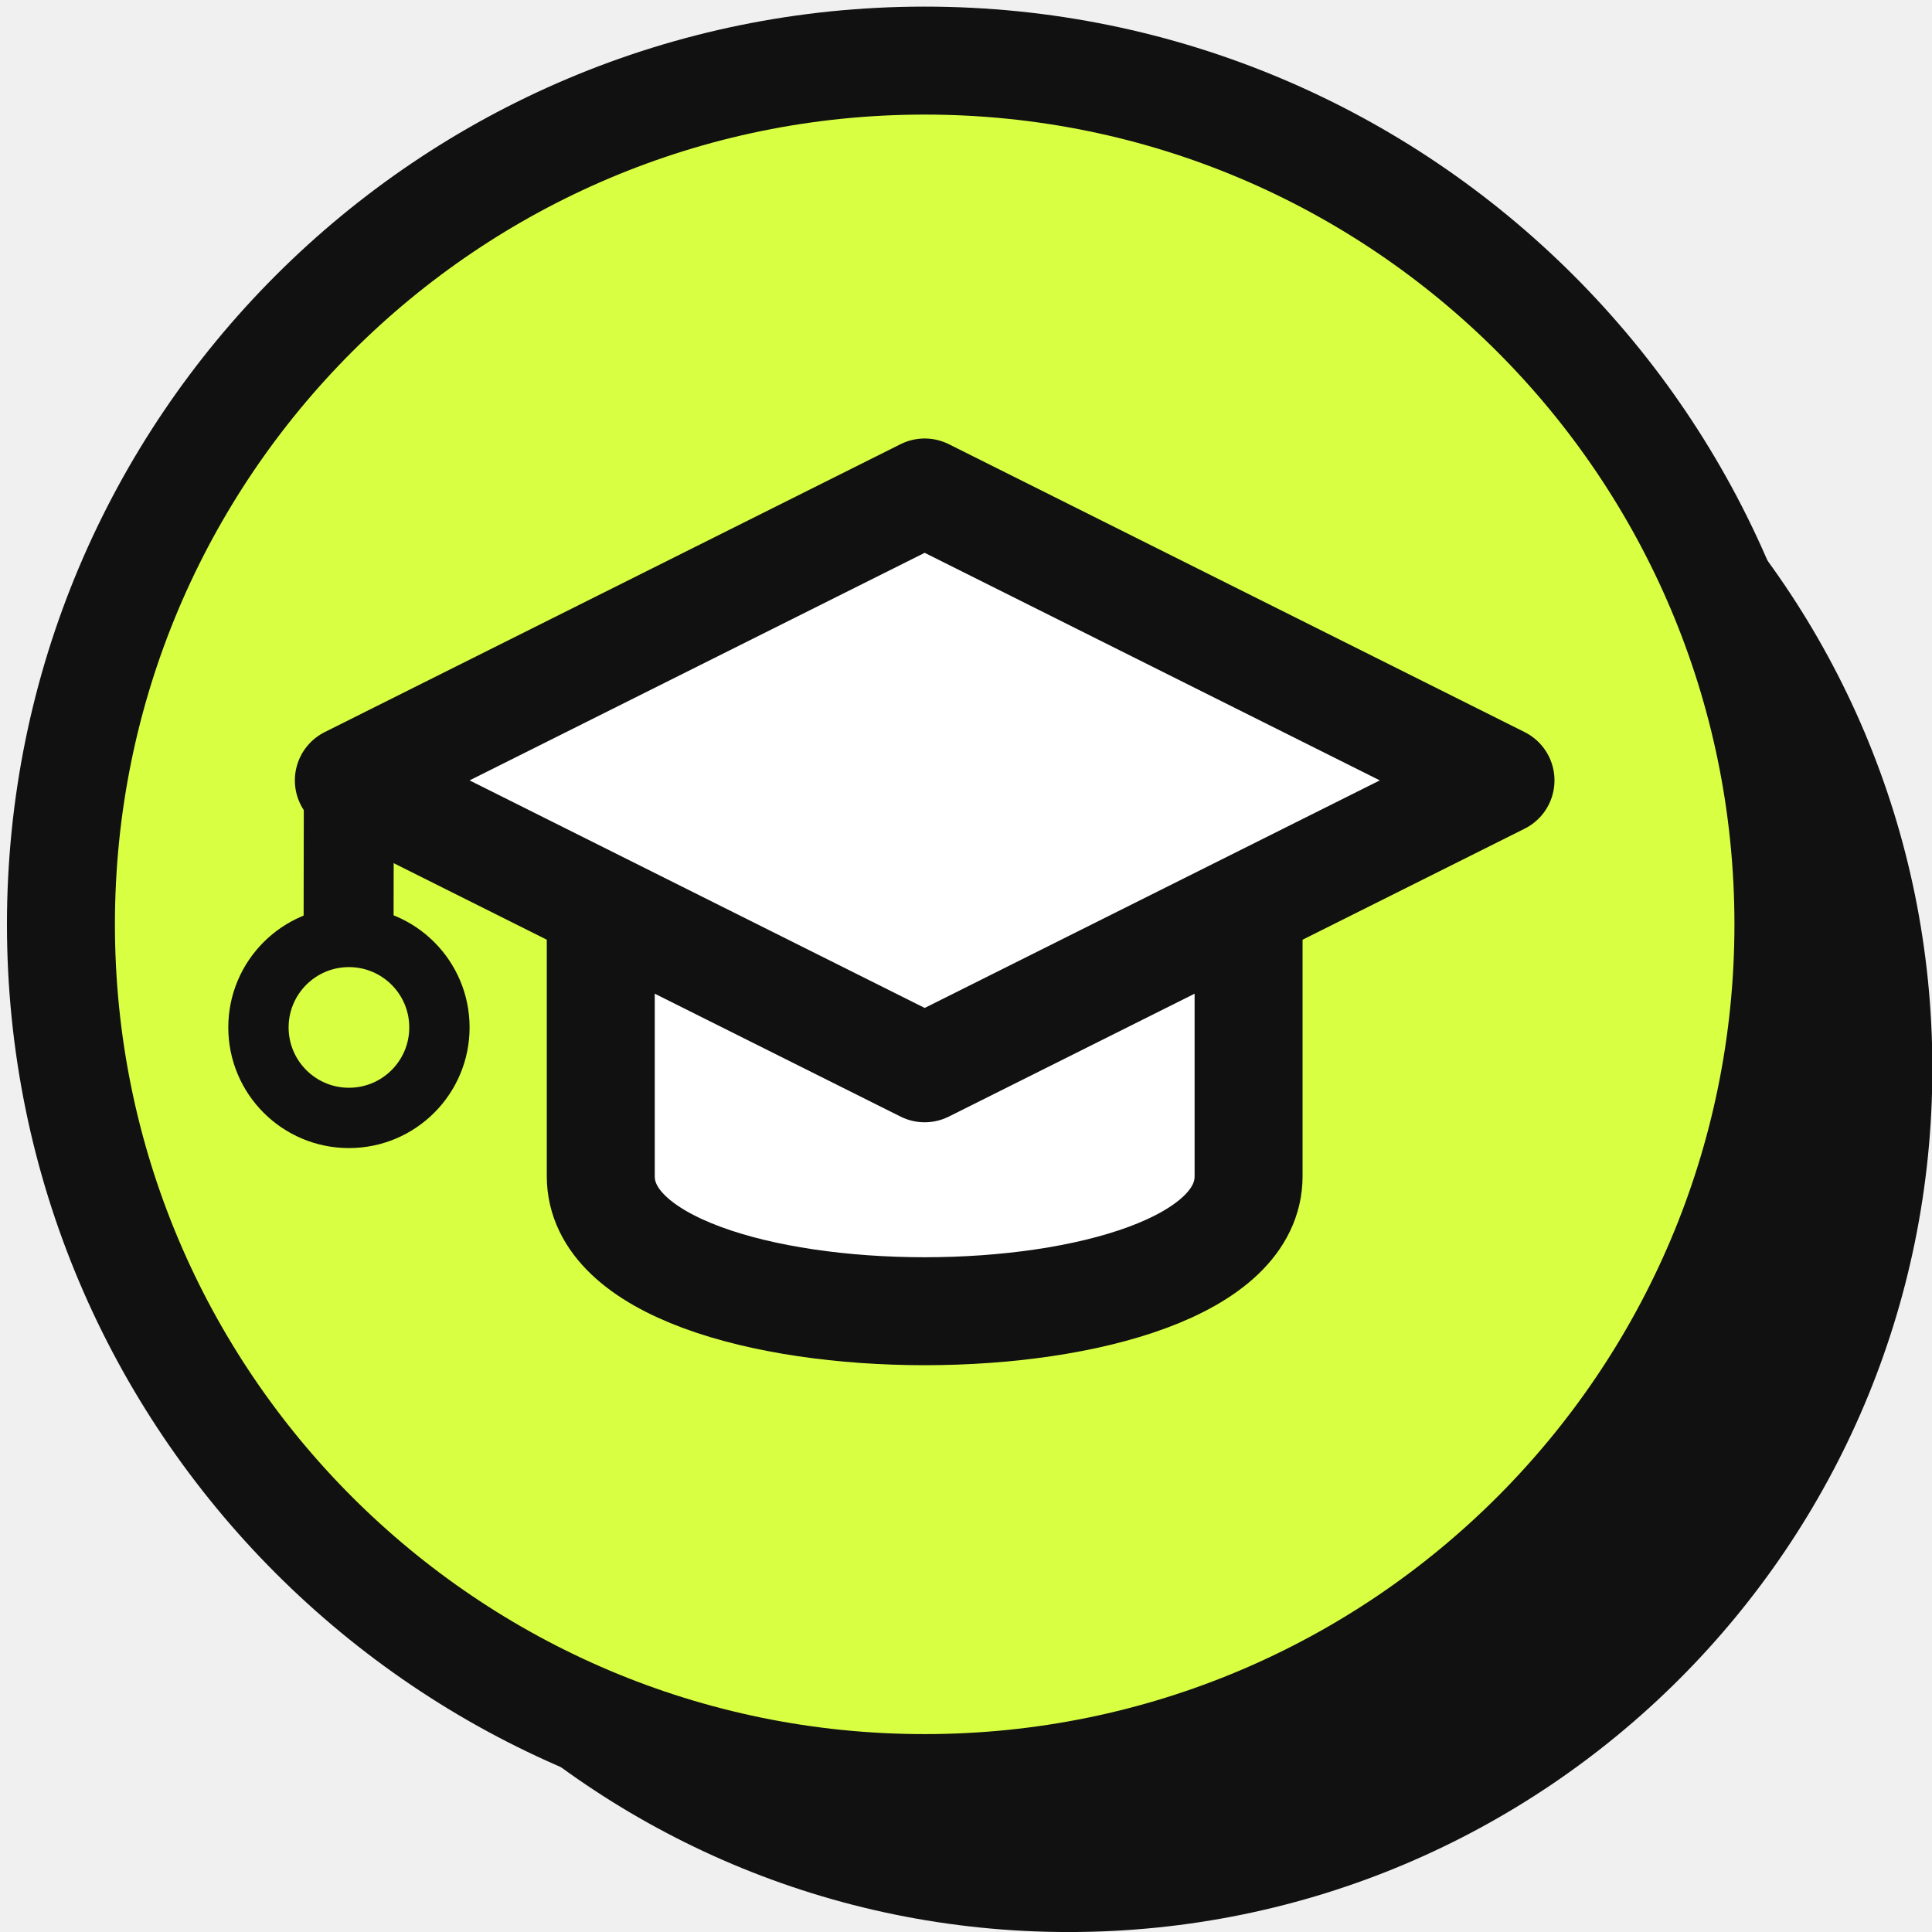
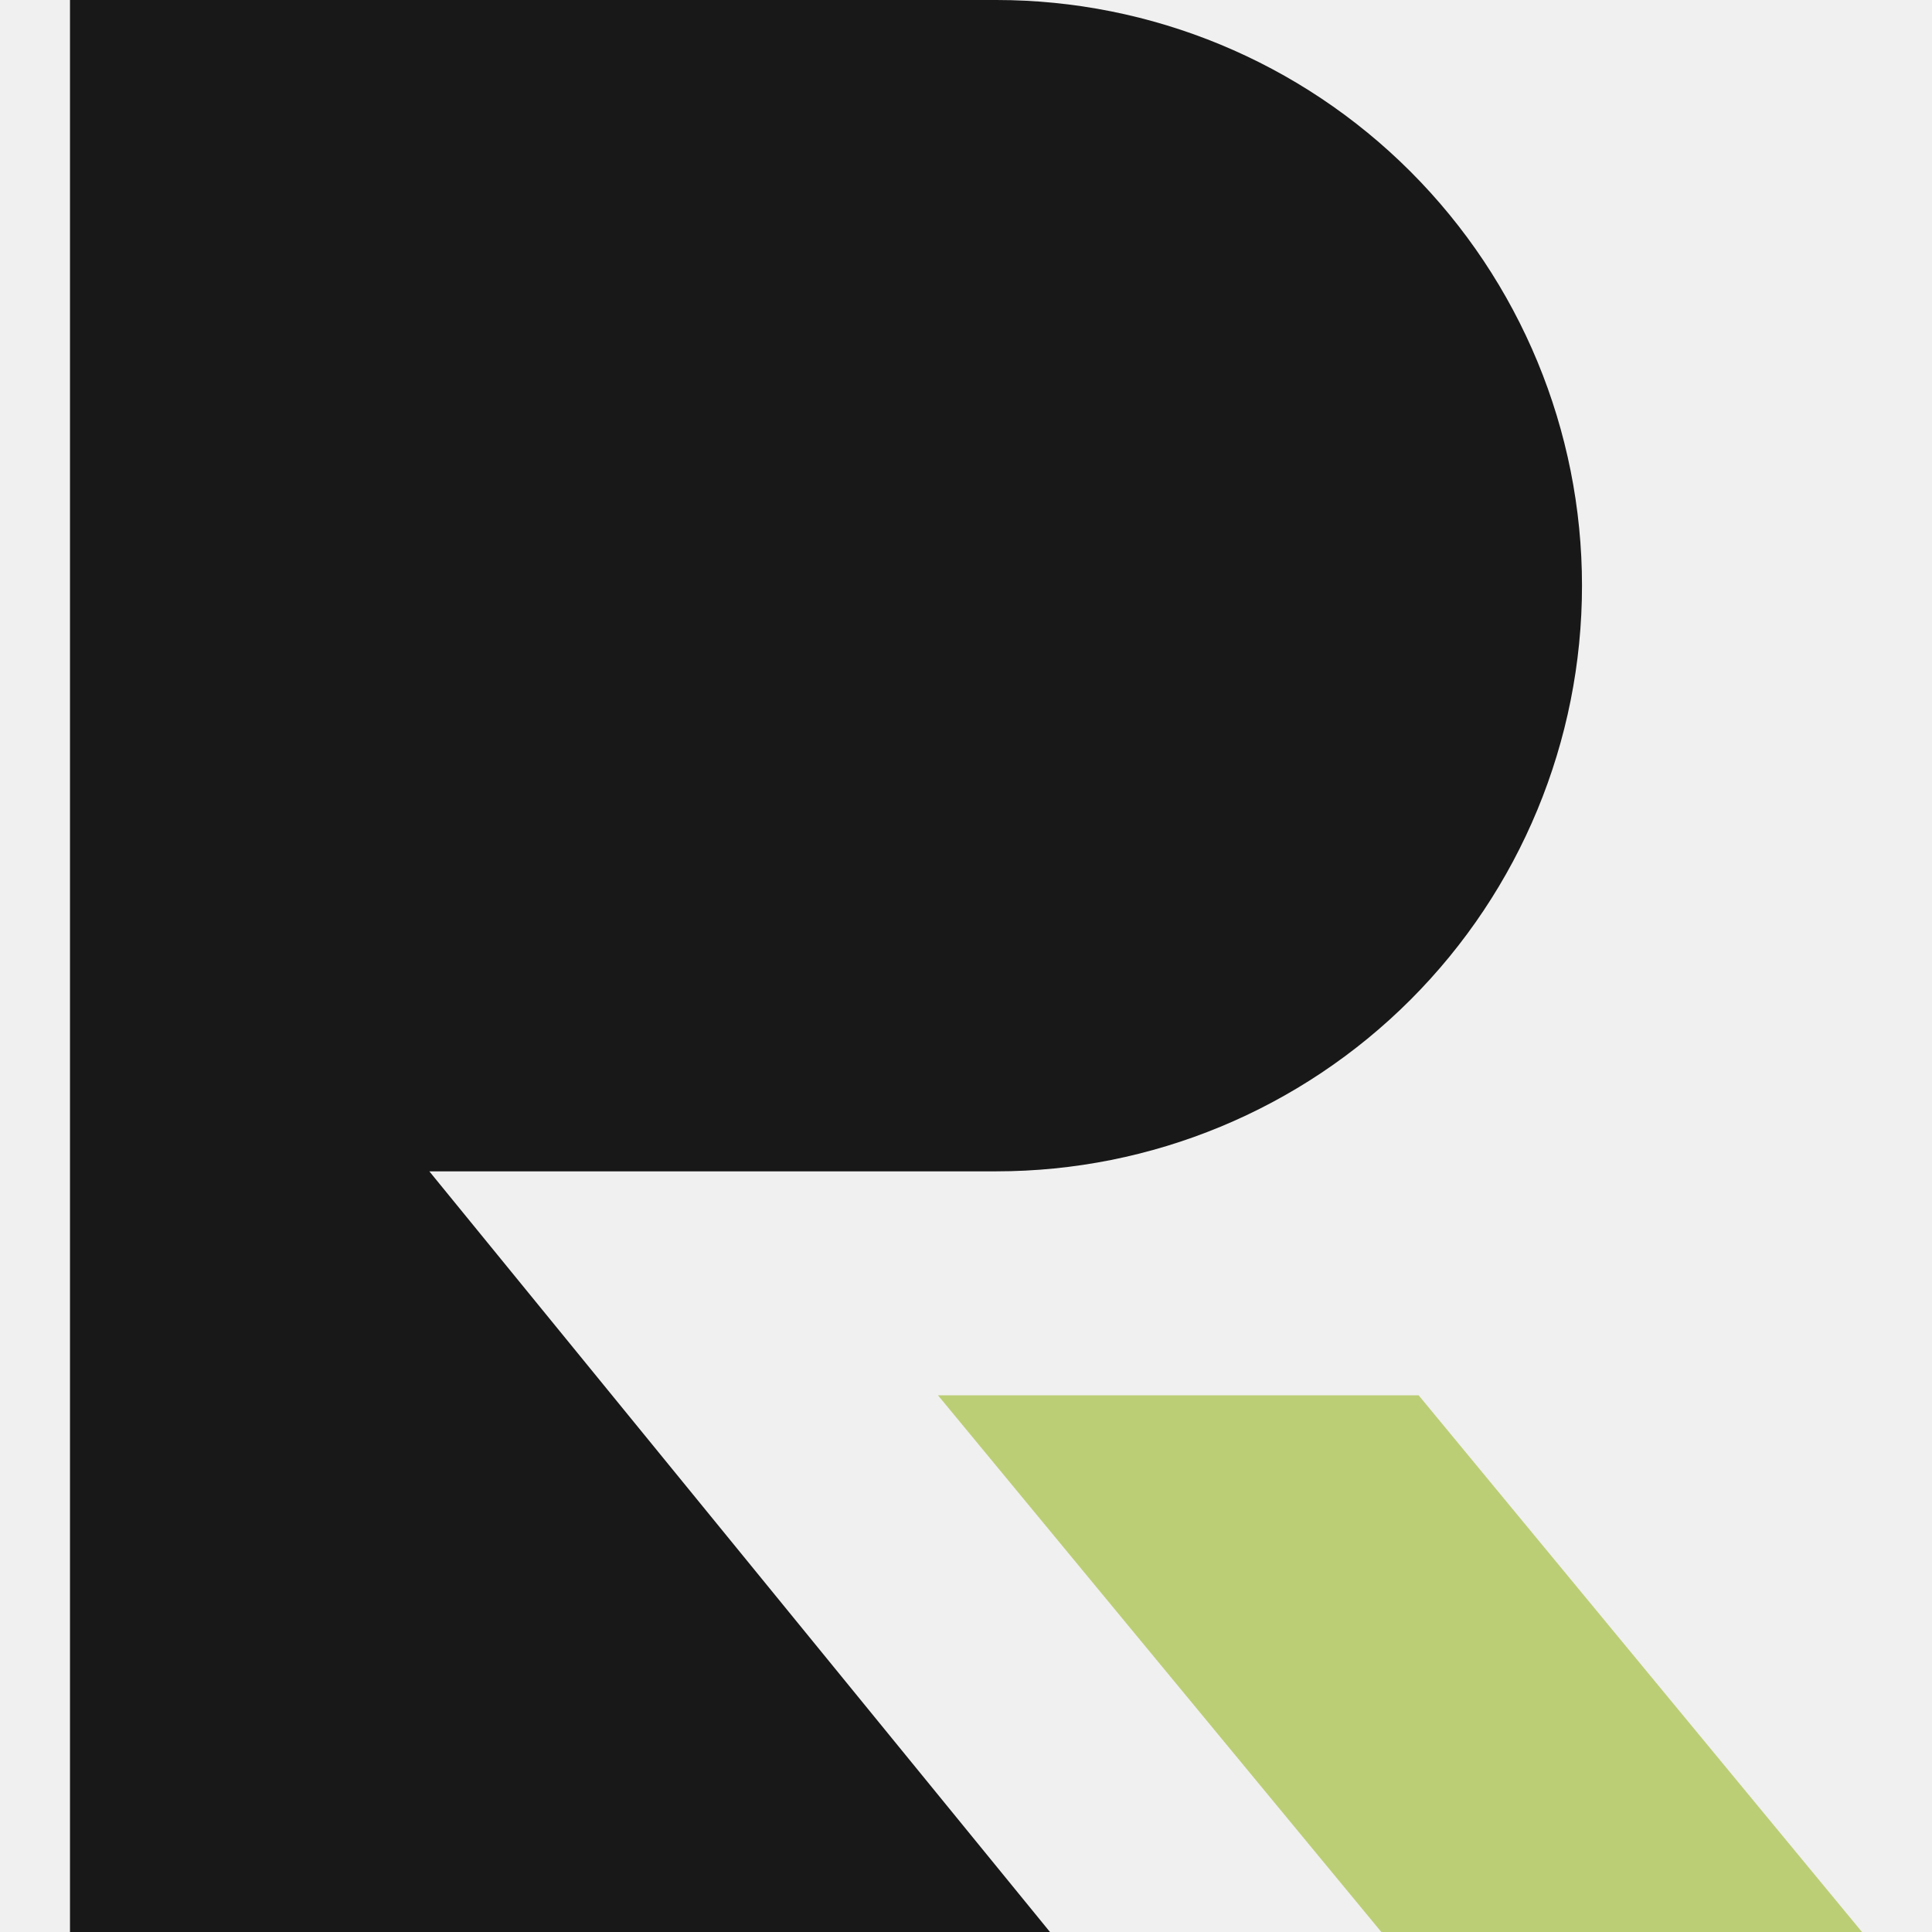
- <svg xmlns="http://www.w3.org/2000/svg" width="2880" height="2880" viewBox="0 0 2880 2880" fill="none">
-   <g clip-path="url(#clip0_3572_156)">
-     <mask id="mask0_3572_156" style="mask-type:luminance" maskUnits="userSpaceOnUse" x="0" y="0" width="2881" height="2880">
-       <path d="M2880.5 0H0.5V2880H2880.5V0Z" fill="white" />
-     </mask>
-     <g mask="url(#mask0_3572_156)">
-       <path d="M1592.99 2880.05C2304.1 2880.05 2880.55 2303.6 2880.55 1592.49C2880.55 881.39 2304.1 304.929 1592.99 304.929C881.89 304.929 305.429 881.39 305.429 1592.49C305.429 2303.6 881.89 2880.05 1592.99 2880.05Z" fill="#111111" />
-       <path d="M1378.4 2665.47C2089.5 2665.47 2665.97 2089 2665.97 1377.9C2665.97 666.796 2089.5 90.335 1378.4 90.335C667.296 90.335 90.835 666.796 90.835 1377.9C90.835 2089 667.296 2665.47 1378.4 2665.47Z" fill="#D9FF42" stroke="#111111" stroke-width="160.945" />
-       <path d="M519.984 1163.17L519.623 1394.56" stroke="#111111" stroke-width="134.121" stroke-linecap="round" stroke-linejoin="round" />
-       <path d="M895.563 1377.9V1753.44C895.563 2021.68 1861.24 2021.68 1861.24 1753.44V1377.9" fill="white" />
-       <path d="M895.563 1377.9V1753.44C895.563 2021.68 1861.24 2021.68 1861.24 1753.44V1377.9" stroke="#111111" stroke-width="160.945" stroke-linejoin="round" />
-       <path d="M1378.4 734.116L2236.77 1163.31L1378.4 1592.49L520.021 1163.31L1378.4 734.116Z" fill="white" stroke="#111111" stroke-width="160.945" stroke-linejoin="round" />
-       <path d="M520.157 1666.46C594.654 1666.46 655.045 1606.07 655.045 1531.58C655.045 1457.08 594.654 1396.69 520.157 1396.69C445.661 1396.69 385.27 1457.08 385.27 1531.58C385.27 1606.07 445.661 1666.46 520.157 1666.46Z" fill="#D9FF42" stroke="#111111" stroke-width="89.925" />
-     </g>
-   </g>
-   <defs>
-     <clipPath id="clip0_3572_156">
-       <rect width="2880" height="2880" fill="white" />
-     </clipPath>
-   </defs>
+ <svg xmlns="http://www.w3.org/2000/svg" width="138" height="138" viewBox="20.43 25 126.141 126.141" fill="none">
+   <path d="M25 25H85.481C95.622 25 105.348 29.029 112.519 36.2C119.69 43.371 123.719 53.097 123.719 63.238C123.719 73.38 119.69 83.106 112.519 90.277C105.348 97.448 95.622 101.477 85.481 101.477H48.461L88.984 151.141H25V25Z" fill="#181818" />
+   <path d="M81.672 116.102H113.055L142 151.141H110.617L81.672 116.102Z" fill="#BCCE75" />
</svg>
